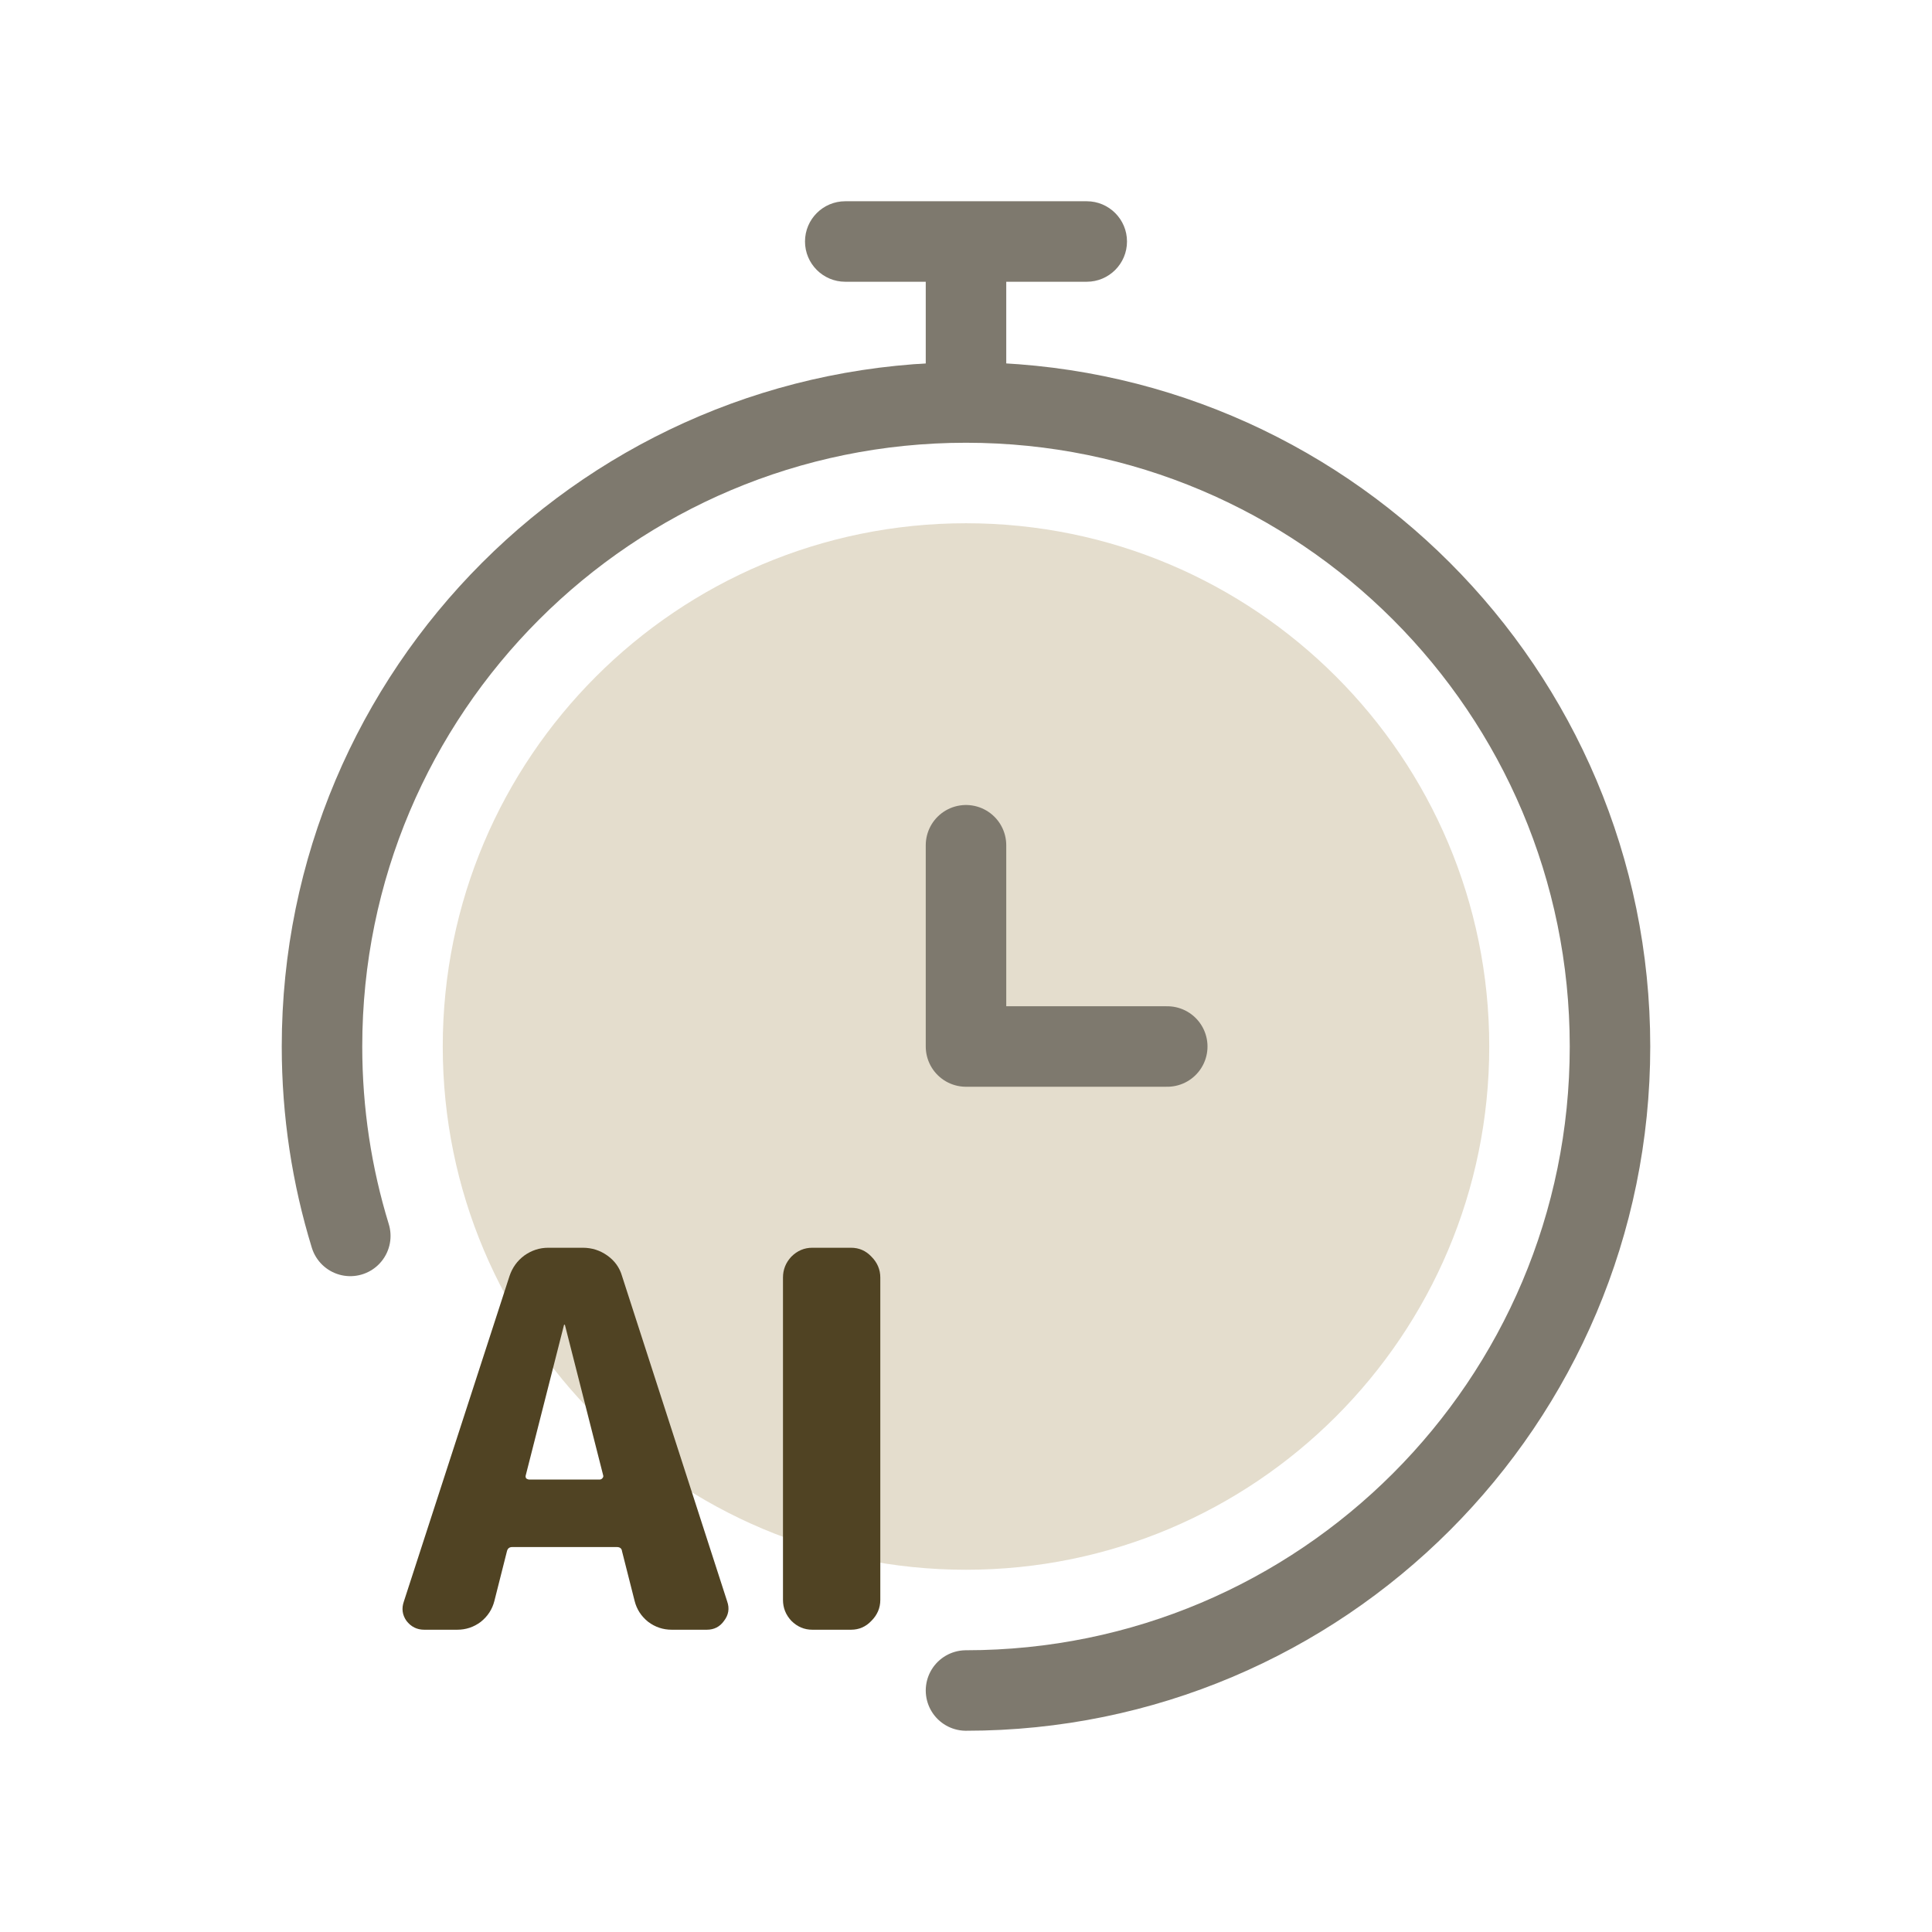
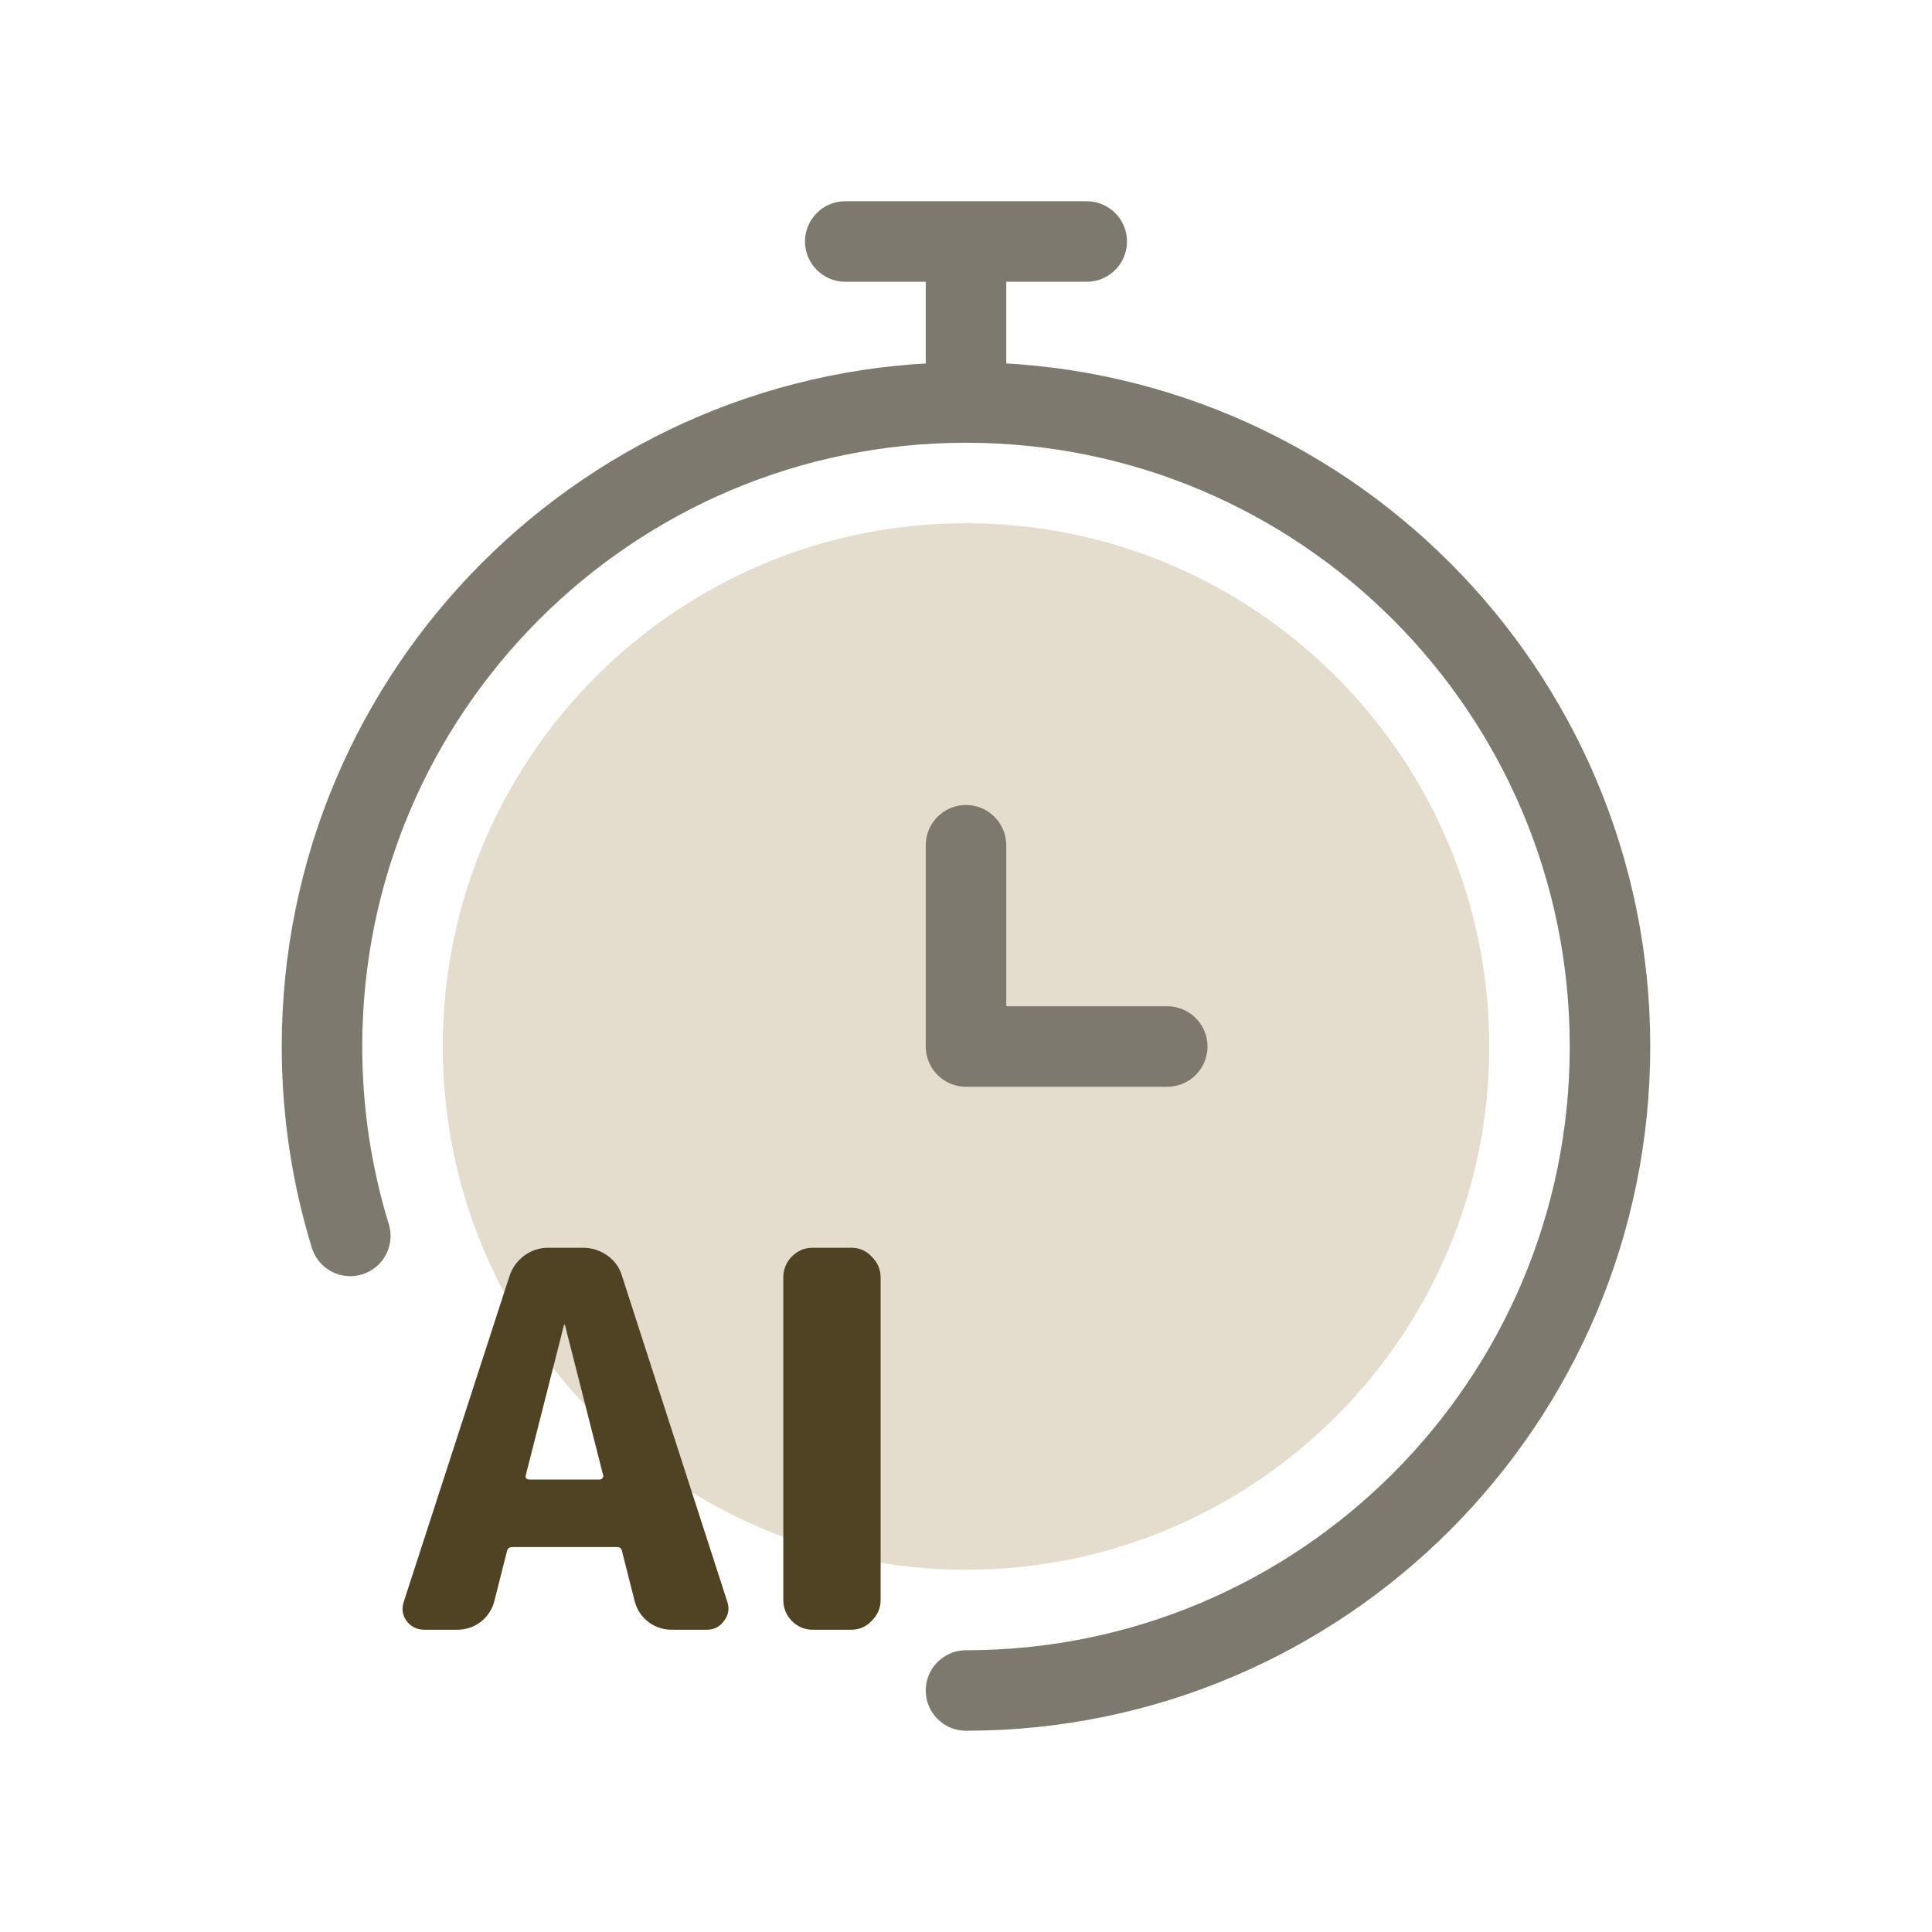
<svg xmlns="http://www.w3.org/2000/svg" width="48" height="48" viewBox="0 0 48 48" fill="none">
  <circle cx="24" cy="26" r="13" fill="#E4DDCD" />
  <path d="M24 21V26H29" stroke="#7E796E" stroke-width="2" stroke-linecap="round" stroke-linejoin="round" />
  <path d="M24 42C32.837 42 40 34.837 40 26C40 17.163 32.837 10 24 10C15.163 10 8 17.163 8 26C8 27.638 8.246 29.218 8.703 30.706" stroke="#7E796E" stroke-width="2" stroke-linecap="round" />
  <path d="M27 5C27.552 5 28 5.448 28 6C28 6.552 27.552 7 27 7H25V10H23V7H21C20.448 7 20 6.552 20 6C20 5.448 20.448 5 21 5H27Z" fill="#7E796E" />
-   <path d="M20.181 40.49C19.982 40.49 19.808 40.416 19.661 40.269C19.523 40.122 19.453 39.948 19.453 39.749V31.741C19.453 31.542 19.523 31.368 19.661 31.221C19.808 31.074 19.982 31 20.181 31H21.143C21.343 31 21.512 31.074 21.65 31.221C21.797 31.368 21.871 31.542 21.871 31.741V39.749C21.871 39.948 21.797 40.122 21.65 40.269C21.512 40.416 21.343 40.49 21.143 40.49H20.181Z" fill="#504323" />
+   <path d="M20.189 40.49C19.99 40.49 19.816 40.416 19.669 40.269C19.53 40.122 19.461 39.948 19.461 39.749V31.741C19.461 31.542 19.53 31.368 19.669 31.221C19.816 31.074 19.99 31 20.189 31H21.151C21.35 31 21.519 31.074 21.658 31.221C21.805 31.368 21.879 31.542 21.879 31.741V39.749C21.879 39.948 21.805 40.122 21.658 40.269C21.519 40.416 21.35 40.49 21.151 40.49H20.189Z" fill="#504323" />
  <path d="M14.011 32.924L13.062 36.655C13.054 36.681 13.058 36.707 13.075 36.733C13.101 36.75 13.127 36.759 13.153 36.759H14.896C14.921 36.759 14.943 36.75 14.96 36.733C14.986 36.707 14.995 36.681 14.986 36.655L14.037 32.924C14.037 32.915 14.033 32.911 14.024 32.911C14.016 32.911 14.011 32.915 14.011 32.924ZM10.54 40.49C10.358 40.49 10.211 40.416 10.098 40.269C9.995 40.122 9.973 39.961 10.034 39.788L12.659 31.702C12.729 31.494 12.85 31.325 13.024 31.195C13.206 31.065 13.405 31 13.621 31H14.479C14.705 31 14.909 31.065 15.091 31.195C15.273 31.325 15.394 31.494 15.454 31.702L18.067 39.788C18.128 39.961 18.102 40.122 17.989 40.269C17.886 40.416 17.742 40.49 17.561 40.49H16.689C16.473 40.49 16.278 40.425 16.105 40.295C15.931 40.156 15.819 39.983 15.767 39.775L15.454 38.54C15.446 38.471 15.402 38.436 15.325 38.436H12.725C12.655 38.436 12.612 38.471 12.595 38.54L12.283 39.775C12.23 39.983 12.118 40.156 11.944 40.295C11.771 40.425 11.576 40.49 11.36 40.49H10.54Z" fill="#504323" />
</svg>
